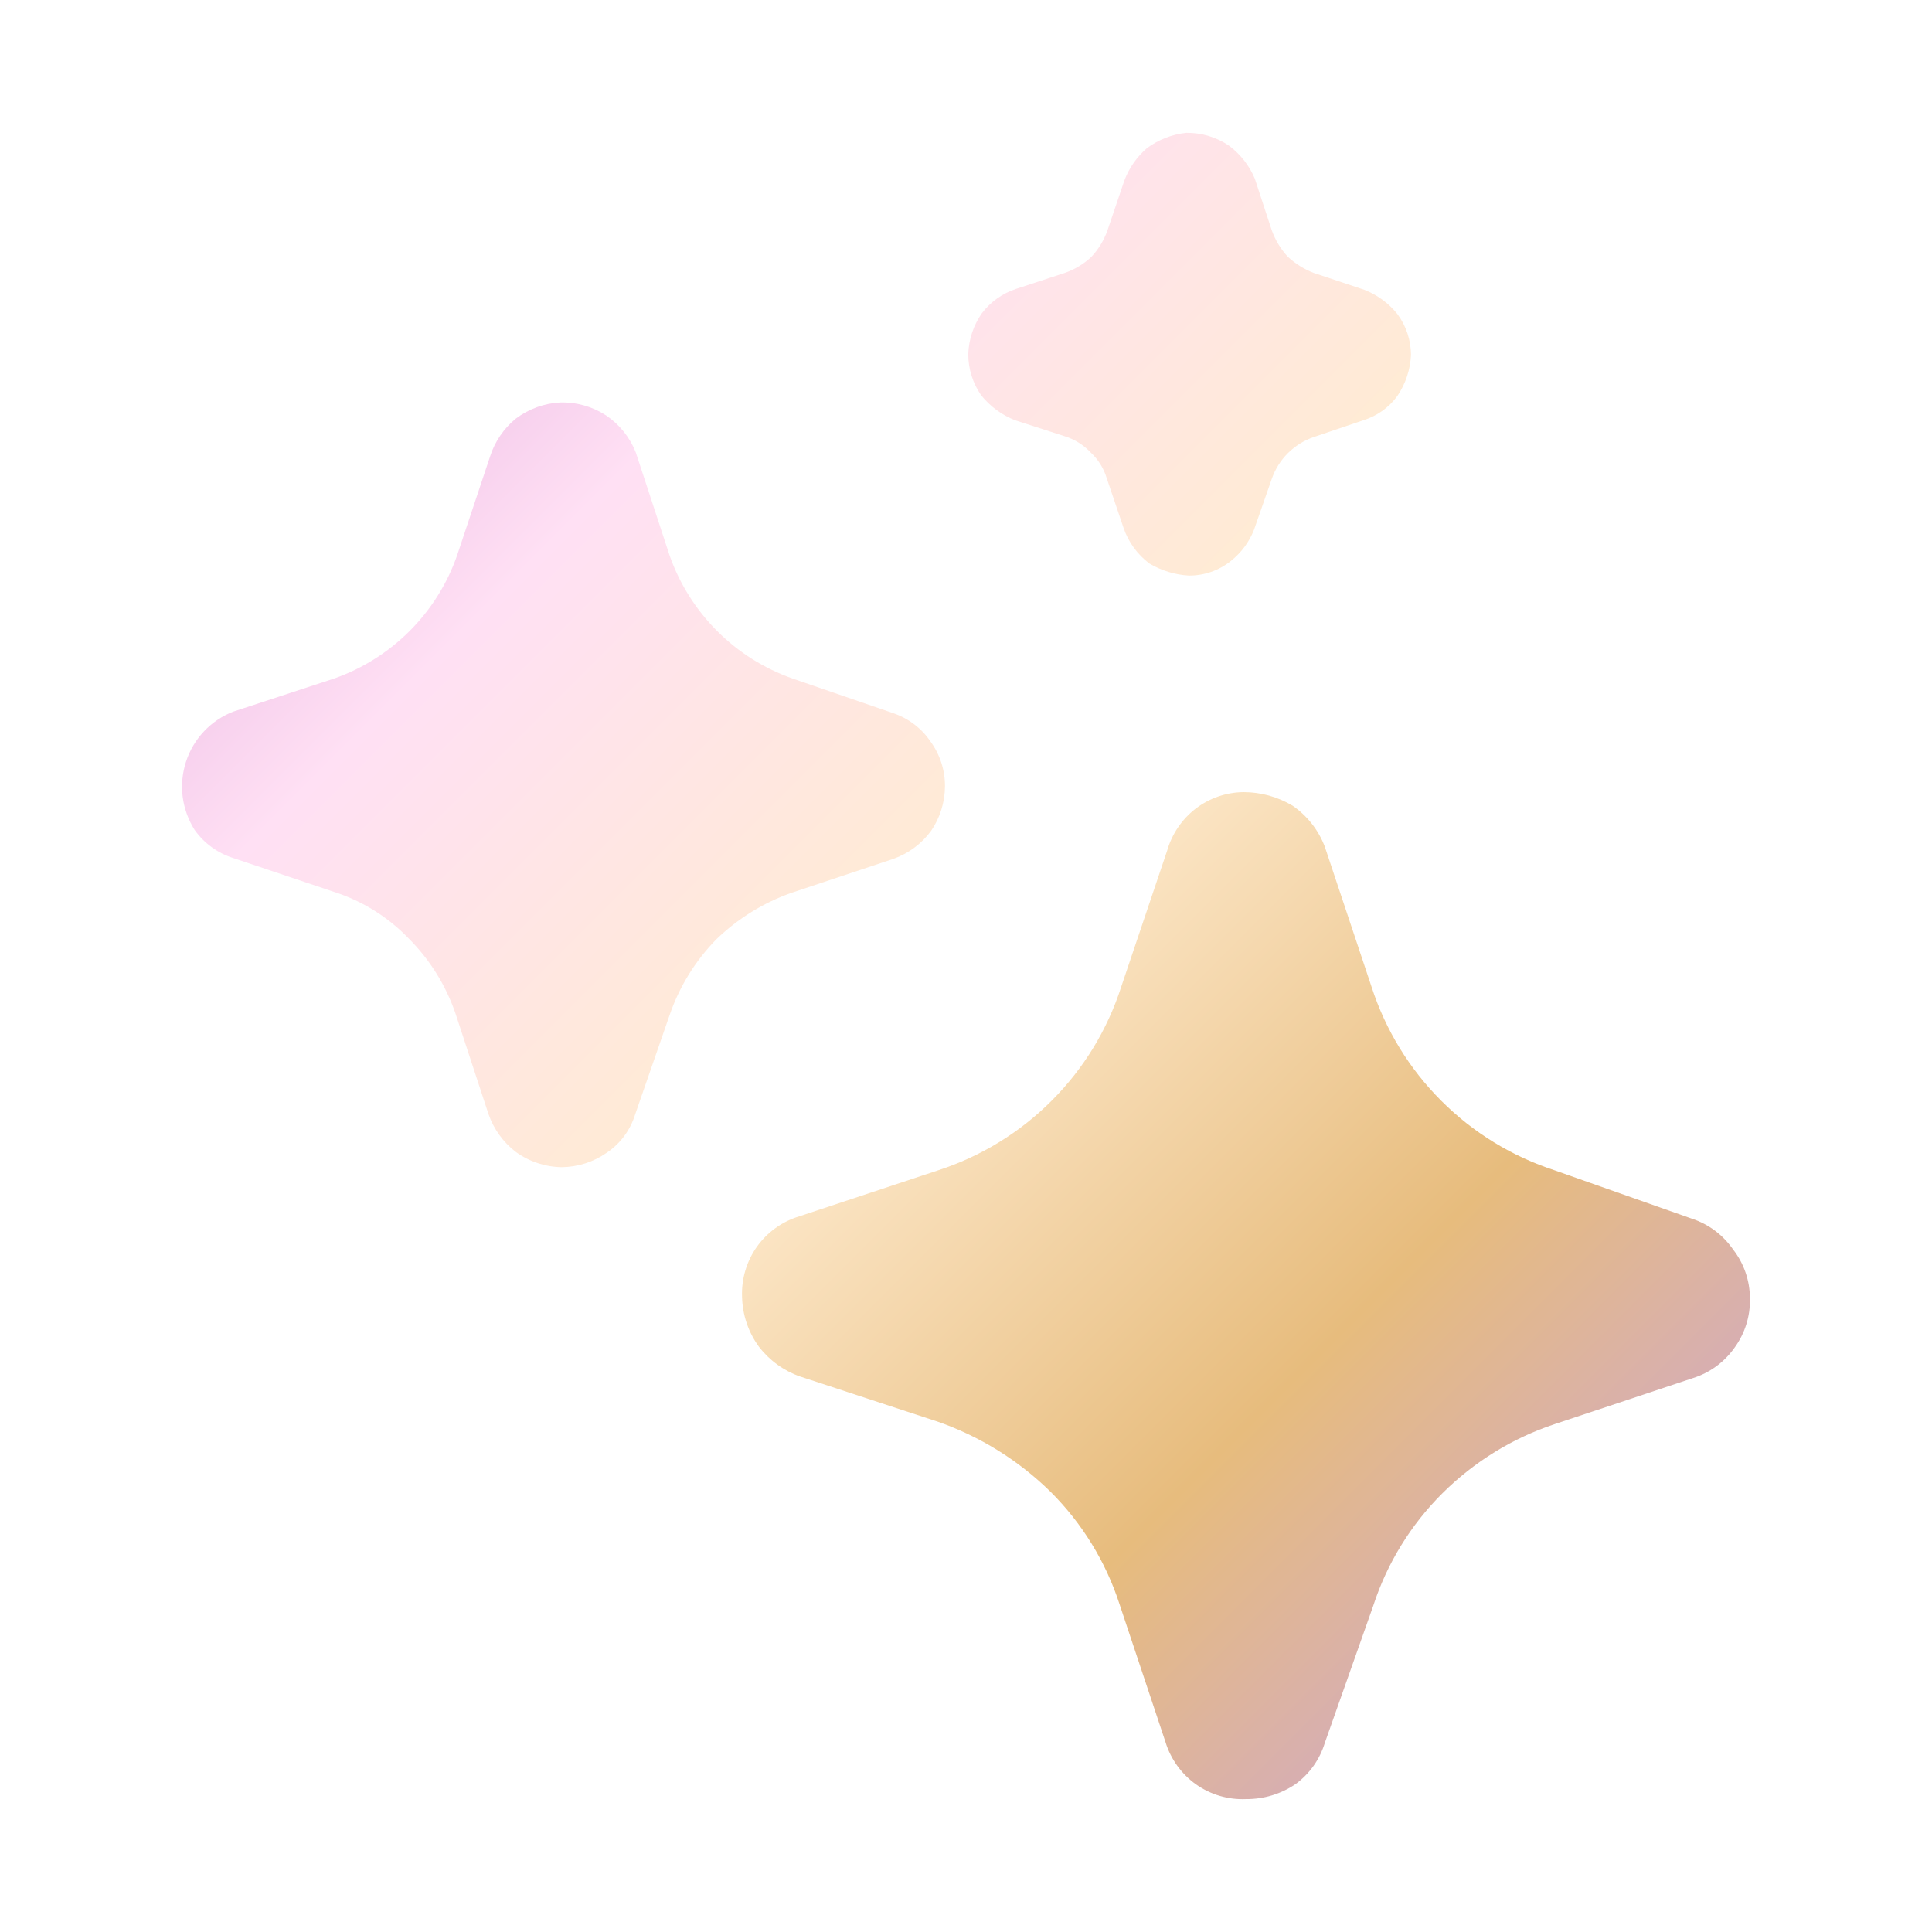
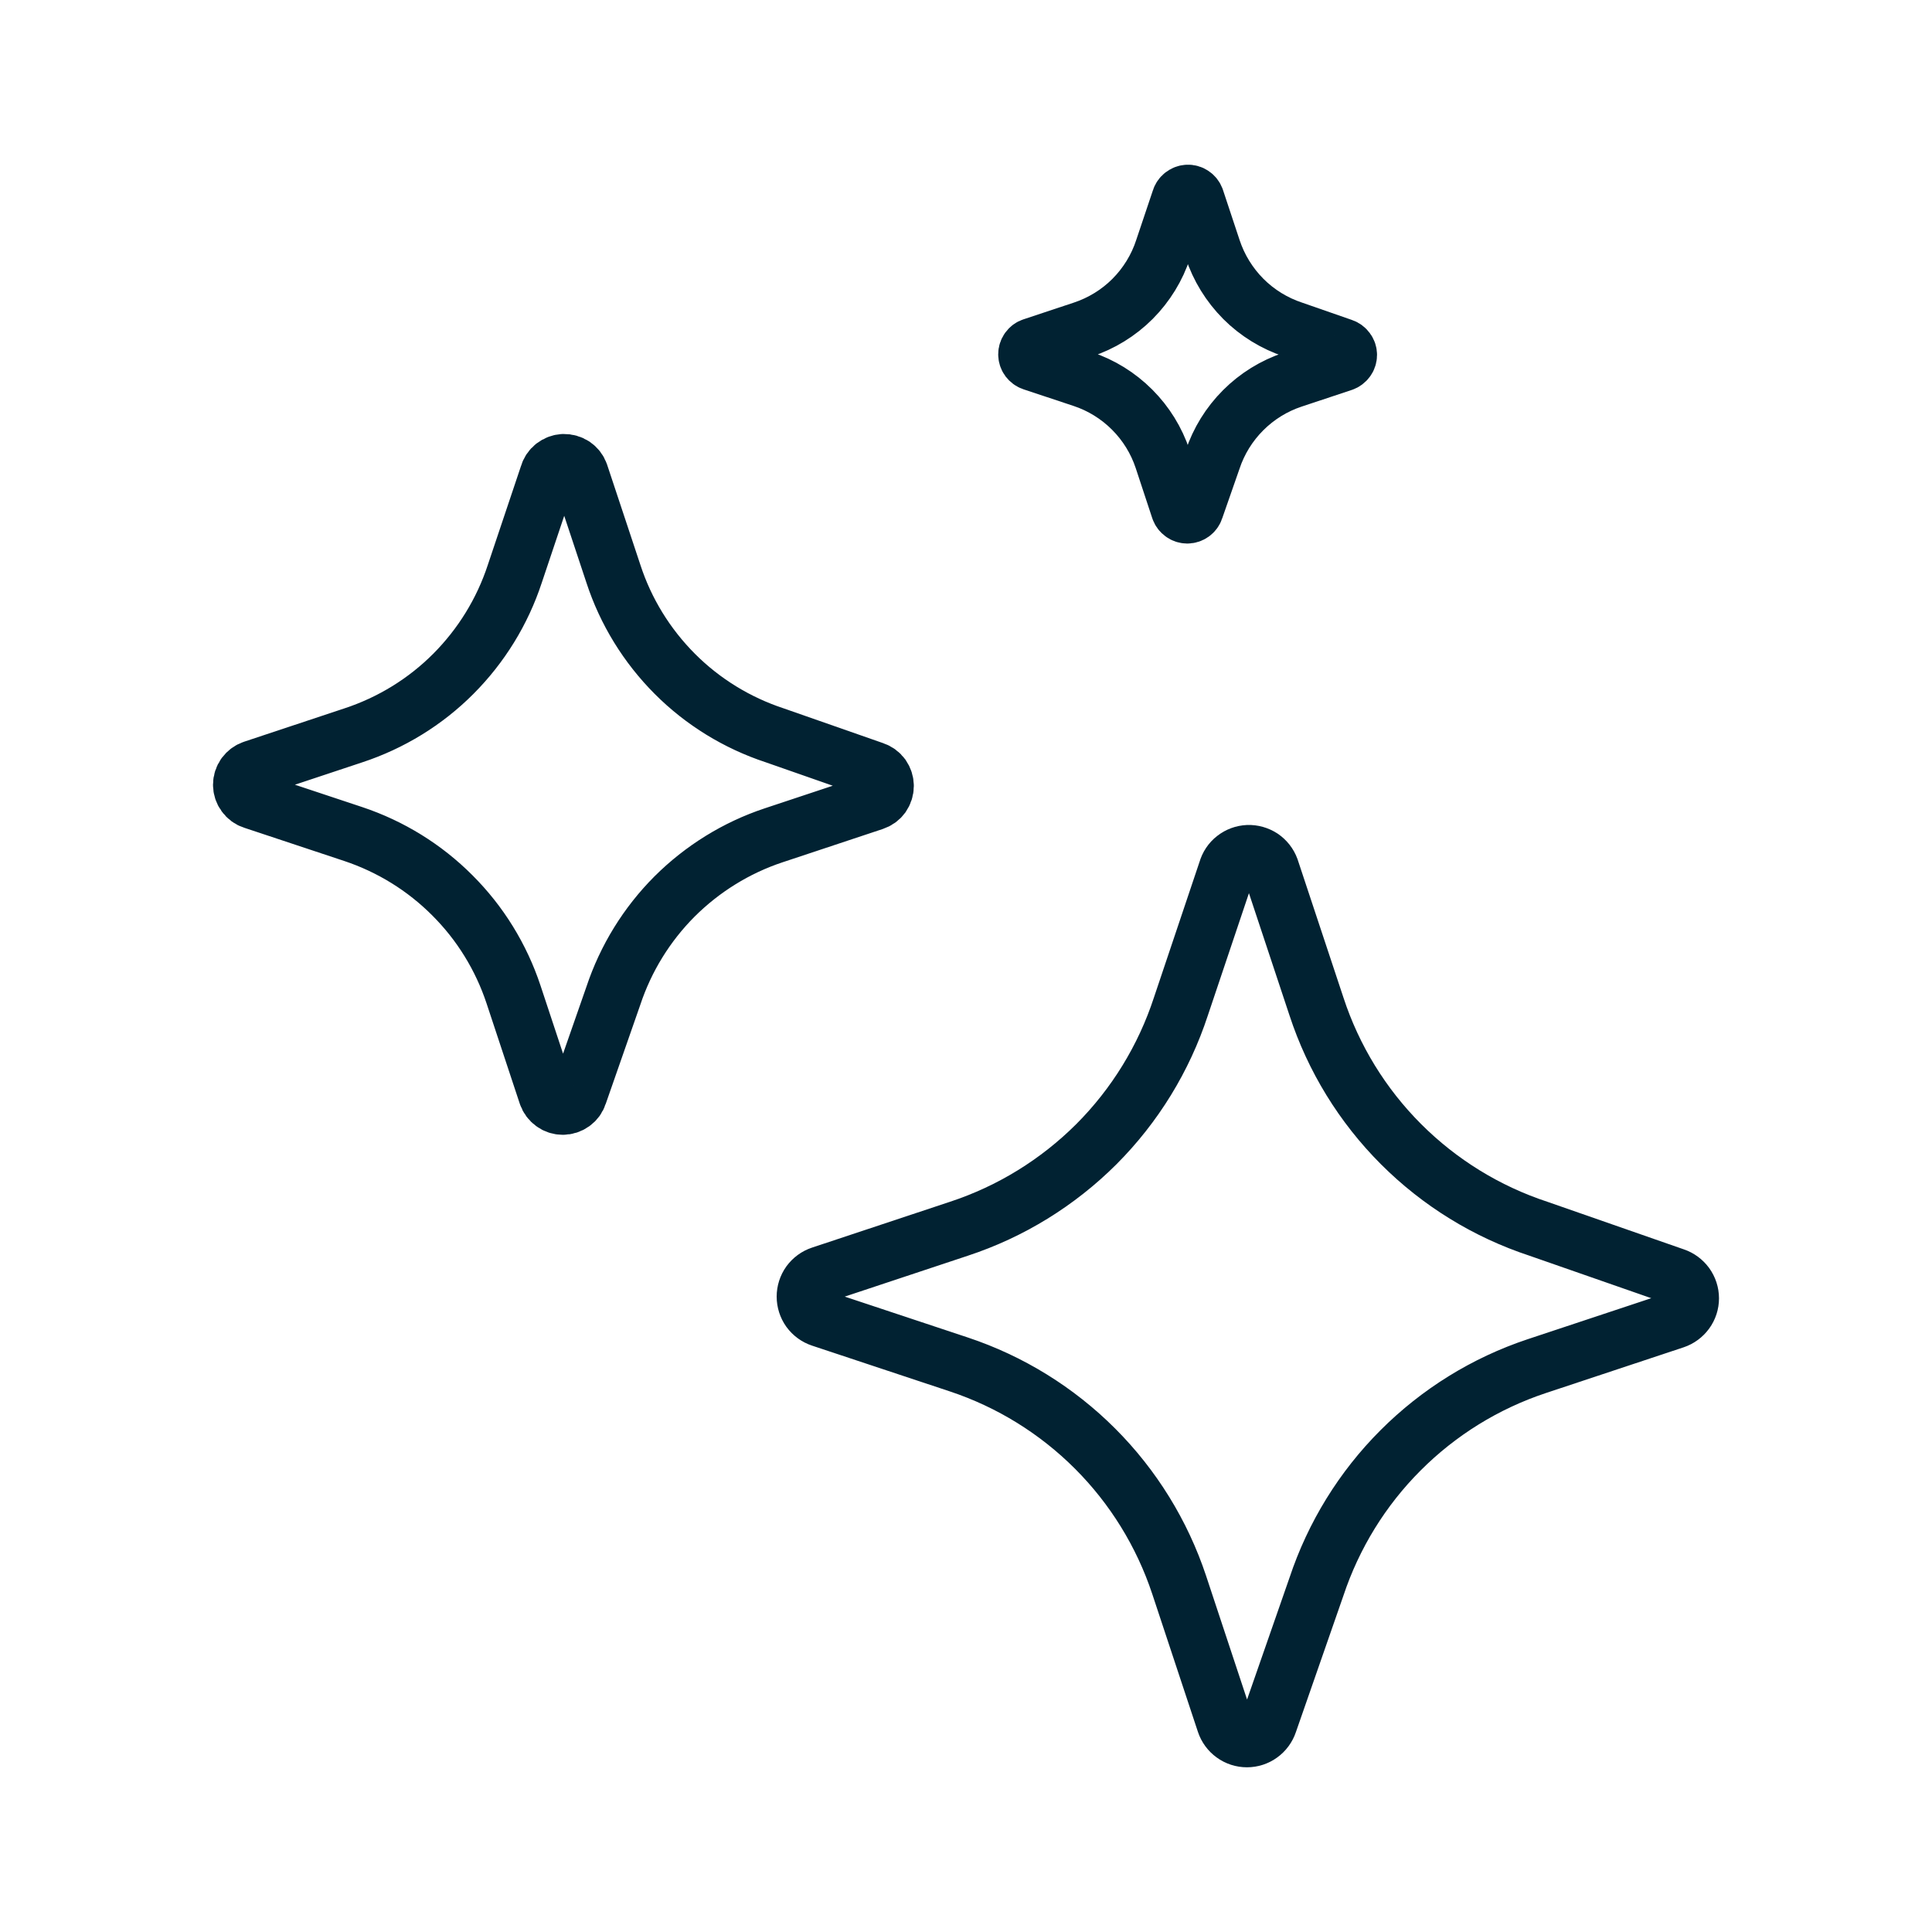
- <svg xmlns="http://www.w3.org/2000/svg" width="34" height="34" viewBox="0 0 34 34">
-   <svg viewBox="0 0 24 24" x="0" y="0" width="34" height="34">
-     <defs>
-       <linearGradient id="_ipnbrx0" gradientUnits="userSpaceOnUse" x1="2" y1="2" x2="22" y2="22">
-         <stop offset="0" stop-color="#DC9AD7" />
-         <stop offset="0.24" stop-color="#FFE0F4" />
-         <stop offset="0.48" stop-color="#FFECD1" />
-         <stop offset="0.73" stop-color="#E7BC7D" />
-         <stop offset="1" stop-color="#C6A0EA" />
-       </linearGradient>
-     </defs>
-     <path d="M21.738 16.13C21.744 16.348 21.677 16.563 21.548 16.74C21.422 16.92 21.239 17.054 21.028 17.12L19.318 17.689C18.791 17.863 18.312 18.158 17.918 18.55C17.525 18.941 17.23 19.421 17.058 19.95L16.458 21.649C16.396 21.854 16.27 22.032 16.098 22.16C15.916 22.285 15.7 22.351 15.478 22.349C15.257 22.359 15.038 22.294 14.857 22.166C14.676 22.037 14.543 21.852 14.478 21.64L13.908 19.93C13.737 19.401 13.442 18.921 13.048 18.529C12.651 18.14 12.173 17.843 11.648 17.66L9.938 17.099C9.736 17.028 9.559 16.9 9.428 16.73C9.296 16.55 9.223 16.333 9.218 16.11C9.209 15.888 9.274 15.669 9.402 15.488C9.531 15.307 9.716 15.174 9.928 15.11L11.648 14.54C12.182 14.367 12.667 14.071 13.063 13.674C13.46 13.278 13.756 12.793 13.928 12.259L14.498 10.569C14.557 10.362 14.681 10.178 14.852 10.046C15.023 9.915 15.232 9.842 15.448 9.84C15.663 9.84 15.874 9.899 16.058 10.009C16.24 10.135 16.38 10.313 16.458 10.52L17.038 12.259C17.211 12.793 17.507 13.278 17.904 13.674C18.3 14.071 18.785 14.367 19.318 14.54L21.018 15.139C21.225 15.207 21.404 15.341 21.528 15.52C21.664 15.694 21.738 15.909 21.738 16.13Z" fill="url(#_ipnbrx0)" />
-     <path d="M11.739 9.77C11.737 9.966 11.678 10.157 11.568 10.319C11.45 10.48 11.287 10.602 11.098 10.669L9.838 11.089C9.486 11.212 9.166 11.41 8.898 11.669C8.637 11.935 8.439 12.257 8.318 12.61L7.888 13.85C7.828 14.041 7.705 14.207 7.538 14.319C7.374 14.434 7.179 14.497 6.978 14.499C6.773 14.496 6.574 14.43 6.408 14.31C6.251 14.19 6.133 14.026 6.068 13.839L5.658 12.589C5.538 12.24 5.34 11.921 5.078 11.659C4.822 11.392 4.502 11.192 4.148 11.079L2.898 10.659C2.704 10.598 2.536 10.476 2.418 10.31C2.339 10.185 2.288 10.044 2.269 9.897C2.251 9.751 2.265 9.602 2.311 9.461C2.357 9.32 2.433 9.192 2.535 9.084C2.636 8.977 2.761 8.893 2.898 8.84L4.148 8.43C4.502 8.306 4.823 8.104 5.088 7.839C5.353 7.574 5.555 7.253 5.678 6.9L6.088 5.67C6.147 5.485 6.259 5.322 6.408 5.2C6.568 5.08 6.759 5.01 6.958 5C7.16 4.994 7.359 5.05 7.528 5.16C7.695 5.272 7.824 5.432 7.898 5.62L8.318 6.9C8.442 7.253 8.644 7.574 8.909 7.839C9.173 8.104 9.495 8.306 9.848 8.43L11.098 8.86C11.285 8.924 11.447 9.046 11.558 9.21C11.677 9.372 11.74 9.568 11.739 9.77Z" fill="url(#_ipnbrx0)" />
-     <path d="M17.528 4.41C17.519 4.592 17.461 4.768 17.358 4.92C17.254 5.062 17.107 5.167 16.938 5.22L16.318 5.43C16.198 5.471 16.089 5.54 15.998 5.63C15.908 5.72 15.84 5.829 15.798 5.95L15.578 6.58C15.518 6.733 15.418 6.868 15.288 6.97C15.141 7.088 14.957 7.151 14.768 7.15C14.595 7.14 14.427 7.088 14.278 7C14.13 6.888 14.018 6.735 13.958 6.56L13.748 5.94C13.711 5.817 13.642 5.707 13.548 5.62C13.46 5.527 13.35 5.458 13.228 5.42L12.608 5.22C12.444 5.155 12.299 5.048 12.188 4.91C12.084 4.76 12.028 4.582 12.028 4.4C12.034 4.217 12.093 4.039 12.198 3.89C12.305 3.75 12.452 3.645 12.618 3.59L13.228 3.39C13.351 3.347 13.464 3.279 13.558 3.19C13.647 3.095 13.715 2.982 13.758 2.86L13.968 2.24C14.027 2.085 14.123 1.948 14.248 1.84C14.392 1.734 14.561 1.668 14.738 1.65C14.927 1.648 15.112 1.704 15.268 1.81C15.409 1.916 15.52 2.057 15.588 2.22L15.798 2.86C15.842 2.982 15.91 3.095 15.998 3.19C16.091 3.276 16.2 3.344 16.318 3.39L16.948 3.6C17.109 3.663 17.25 3.766 17.358 3.9C17.468 4.047 17.527 4.226 17.528 4.41Z" fill="url(#_ipnbrx0)" />
-   </svg>
+ <svg xmlns="http://www.w3.org/2000/svg" width="34" height="34" viewBox="0 0 24 24" fill="none">
+   <path d="M15.238 10.811L14.669 12.504C14.458 13.148 14.098 13.734 13.62 14.213C13.14 14.692 12.556 15.052 11.912 15.264L10.199 15.833C10.141 15.852 10.091 15.889 10.055 15.938C10.02 15.987 10.001 16.046 10.001 16.107C10.001 16.167 10.02 16.227 10.055 16.276C10.091 16.325 10.141 16.362 10.199 16.381L11.912 16.95C12.549 17.162 13.128 17.52 13.603 17.995C14.078 18.47 14.436 19.05 14.648 19.688L15.216 21.403C15.235 21.46 15.272 21.511 15.321 21.546C15.37 21.582 15.429 21.601 15.49 21.601C15.551 21.601 15.61 21.582 15.659 21.546C15.708 21.511 15.745 21.46 15.764 21.403L16.354 19.709C16.566 19.072 16.923 18.492 17.398 18.017C17.873 17.541 18.452 17.183 19.089 16.971L20.803 16.402C20.86 16.383 20.91 16.346 20.946 16.297C20.982 16.248 21.001 16.189 21.001 16.128C21.001 16.068 20.982 16.009 20.946 15.959C20.91 15.91 20.86 15.873 20.803 15.854L19.111 15.264C18.467 15.052 17.883 14.692 17.404 14.213C16.925 13.734 16.565 13.148 16.354 12.504L15.785 10.789C15.764 10.732 15.725 10.683 15.675 10.649C15.624 10.616 15.564 10.599 15.504 10.601C15.443 10.604 15.385 10.625 15.337 10.663C15.289 10.7 15.255 10.752 15.238 10.811Z" stroke="#012232" stroke-width="1" stroke-linecap="round" stroke-linejoin="round" vector-effect="non-scaling-stroke" />
+   <path d="M6.808 5.897L6.395 7.128C6.241 7.597 5.979 8.022 5.631 8.371C5.283 8.72 4.857 8.981 4.389 9.135L3.143 9.549C3.101 9.563 3.065 9.59 3.039 9.625C3.013 9.661 2.999 9.704 2.999 9.748C2.999 9.792 3.013 9.835 3.039 9.871C3.065 9.907 3.101 9.934 3.143 9.947L4.389 10.361C4.853 10.516 5.274 10.776 5.619 11.122C5.965 11.467 6.225 11.889 6.379 12.353L6.792 13.6C6.806 13.642 6.833 13.678 6.869 13.704C6.904 13.73 6.947 13.744 6.991 13.744C7.035 13.744 7.078 13.73 7.114 13.704C7.15 13.678 7.177 13.642 7.19 13.6L7.62 12.368C7.774 11.905 8.034 11.483 8.379 11.137C8.725 10.792 9.146 10.531 9.609 10.377L10.855 9.963C10.897 9.949 10.934 9.923 10.96 9.887C10.985 9.851 10.999 9.808 10.999 9.764C10.999 9.72 10.985 9.677 10.96 9.641C10.934 9.605 10.897 9.579 10.855 9.565L9.625 9.135C9.157 8.981 8.731 8.72 8.383 8.371C8.035 8.022 7.773 7.597 7.62 7.128L7.206 5.881C7.191 5.839 7.163 5.804 7.126 5.779C7.089 5.755 7.046 5.743 7.001 5.744C6.957 5.746 6.915 5.762 6.88 5.789C6.845 5.816 6.82 5.854 6.808 5.897Z" stroke="#012232" stroke-width="1" stroke-linecap="round" stroke-linejoin="round" vector-effect="non-scaling-stroke" />
+   <path d="M14.657 2.475L14.45 3.091C14.374 3.325 14.243 3.538 14.069 3.713C13.895 3.887 13.682 4.018 13.448 4.095L12.825 4.302C12.804 4.308 12.786 4.322 12.773 4.34C12.76 4.358 12.753 4.379 12.753 4.401C12.753 4.423 12.76 4.445 12.773 4.463C12.786 4.48 12.804 4.494 12.825 4.501L13.448 4.708C13.68 4.785 13.89 4.915 14.063 5.088C14.236 5.261 14.366 5.471 14.443 5.703L14.649 6.327C14.656 6.348 14.67 6.366 14.688 6.379C14.705 6.392 14.727 6.399 14.749 6.399C14.771 6.399 14.792 6.392 14.81 6.379C14.828 6.366 14.841 6.348 14.848 6.327L15.063 5.711C15.14 5.479 15.27 5.269 15.443 5.096C15.616 4.923 15.826 4.793 16.058 4.716L16.681 4.509C16.702 4.502 16.72 4.488 16.733 4.47C16.746 4.453 16.753 4.431 16.753 4.409C16.753 4.387 16.746 4.365 16.733 4.348C16.72 4.33 16.702 4.316 16.681 4.309L16.066 4.095C15.832 4.018 15.619 3.887 15.445 3.713C15.271 3.538 15.14 3.325 15.063 3.091L14.856 2.467C14.848 2.447 14.835 2.429 14.816 2.417C14.798 2.404 14.776 2.398 14.754 2.399C14.732 2.4 14.711 2.408 14.693 2.422C14.676 2.435 14.663 2.454 14.657 2.475Z" stroke="#012232" stroke-width="1" stroke-linecap="round" stroke-linejoin="round" vector-effect="non-scaling-stroke" />
</svg>
